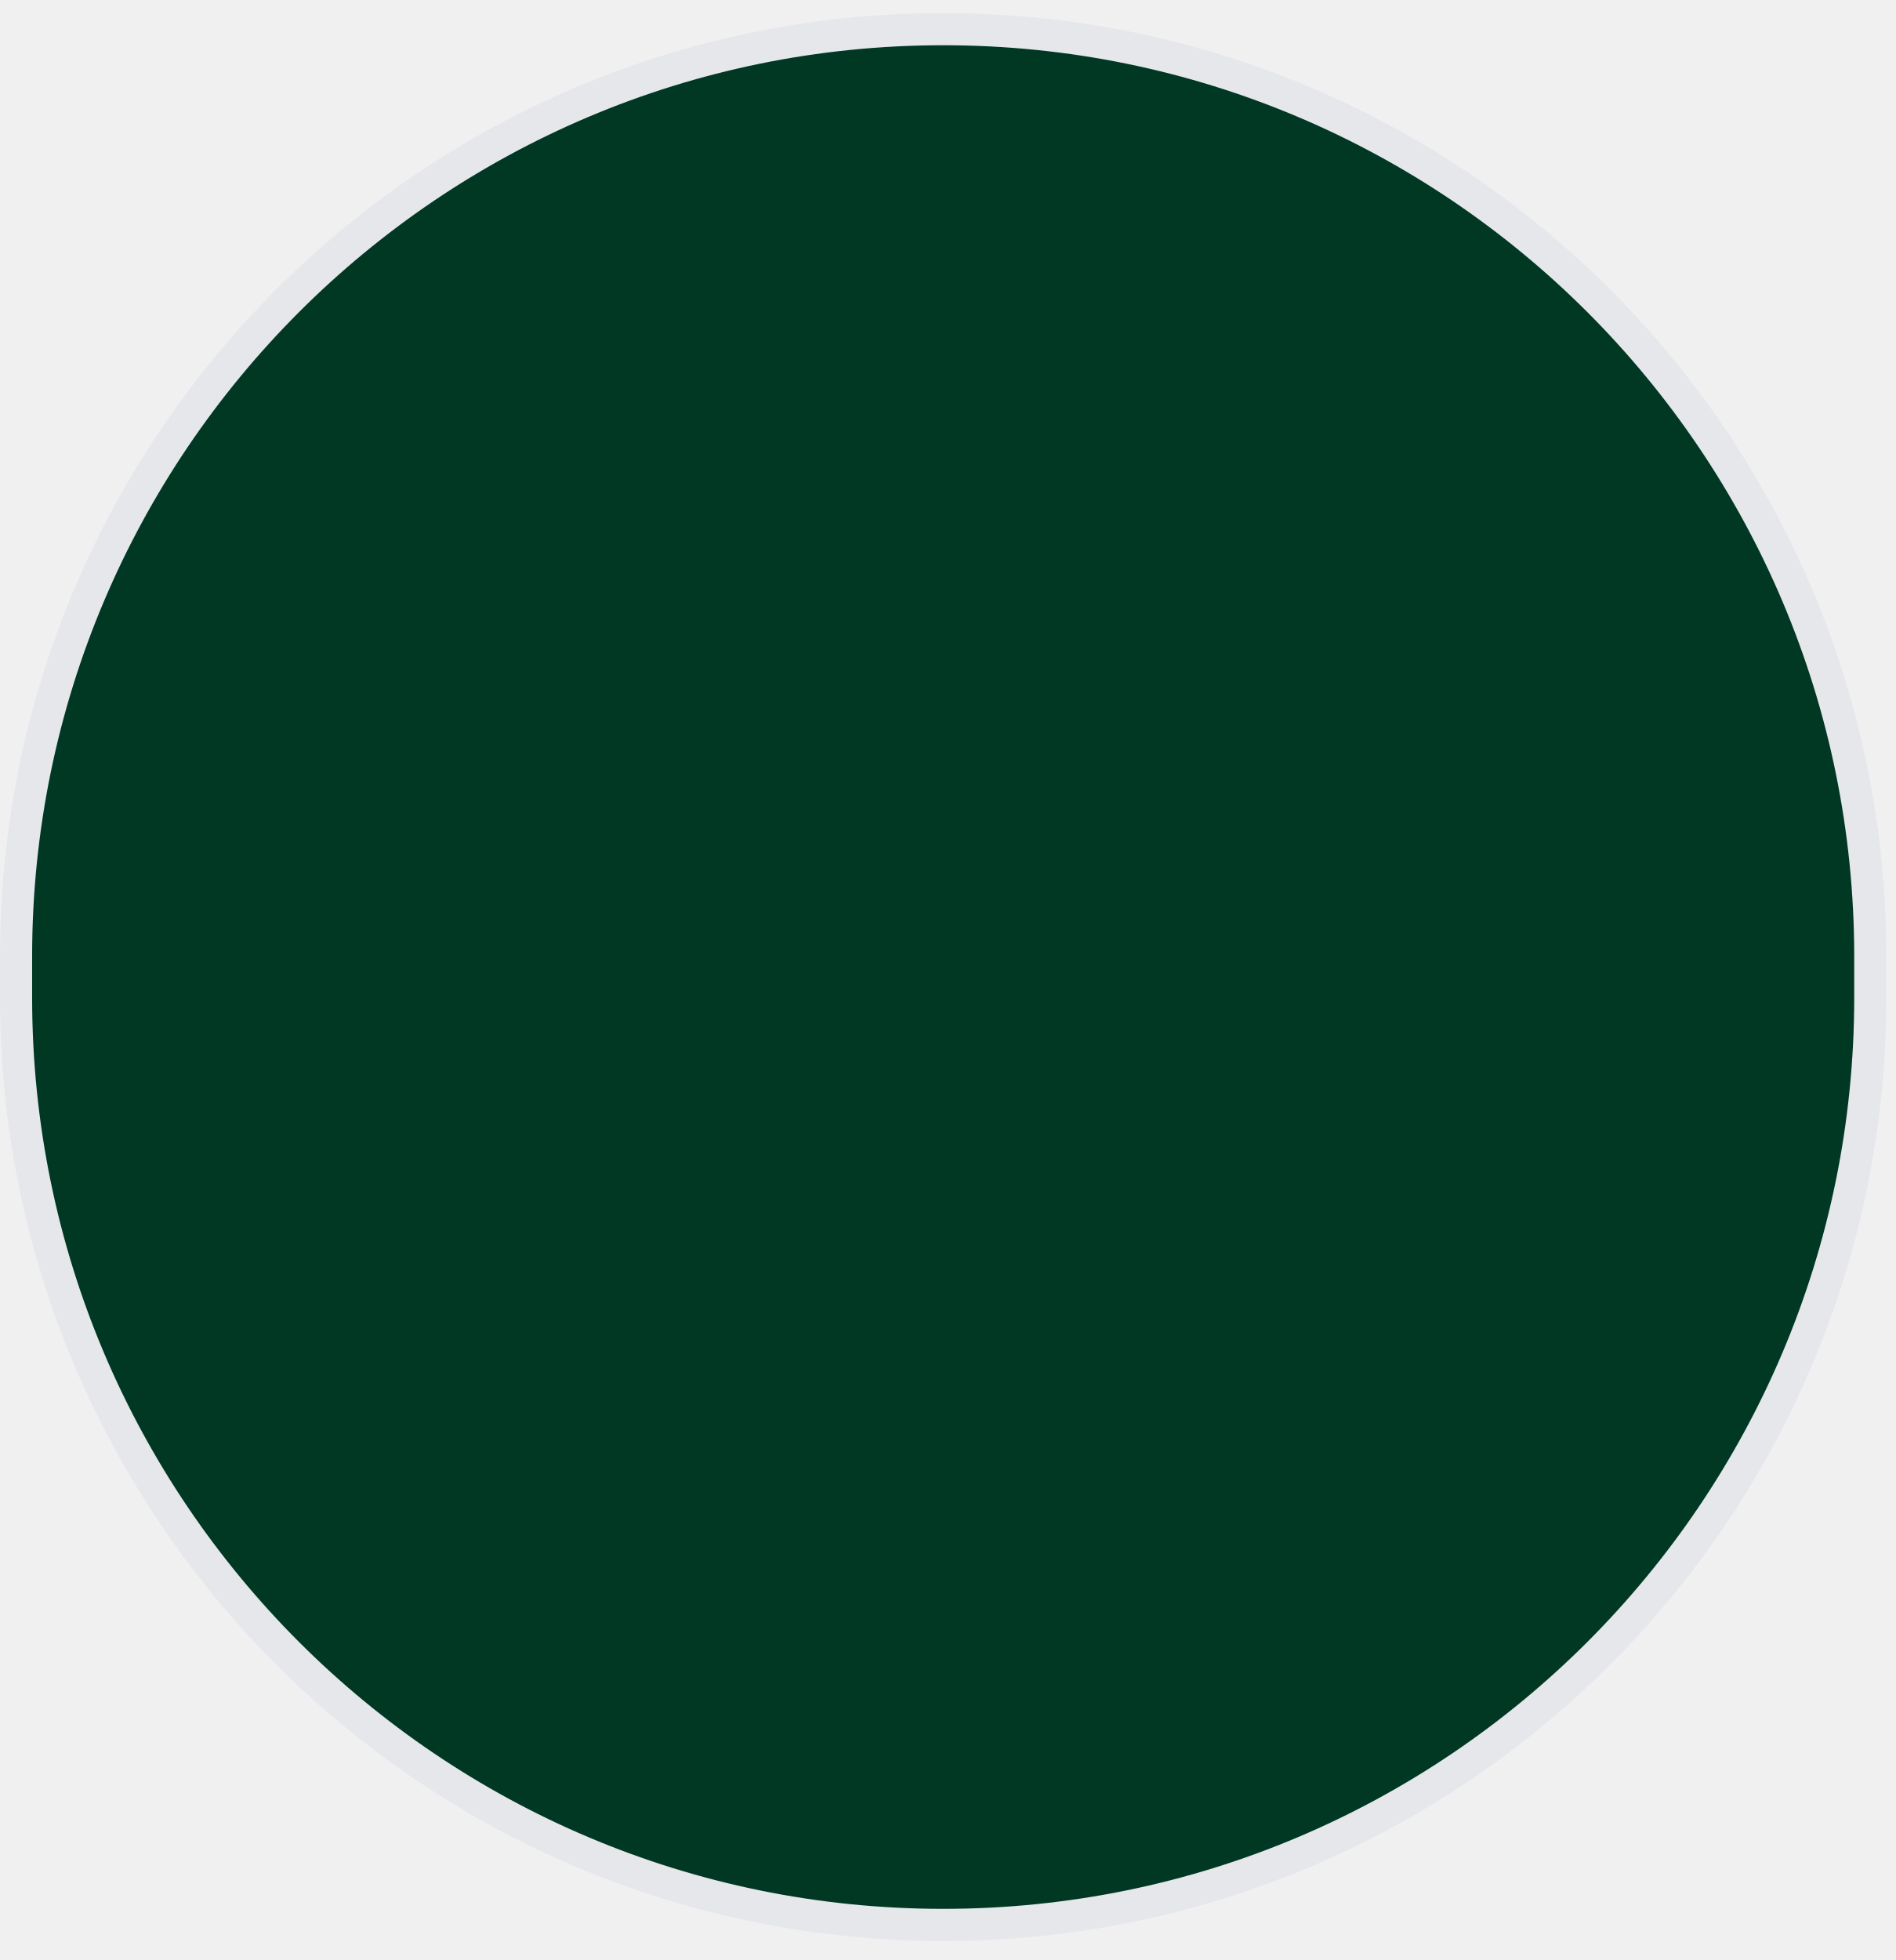
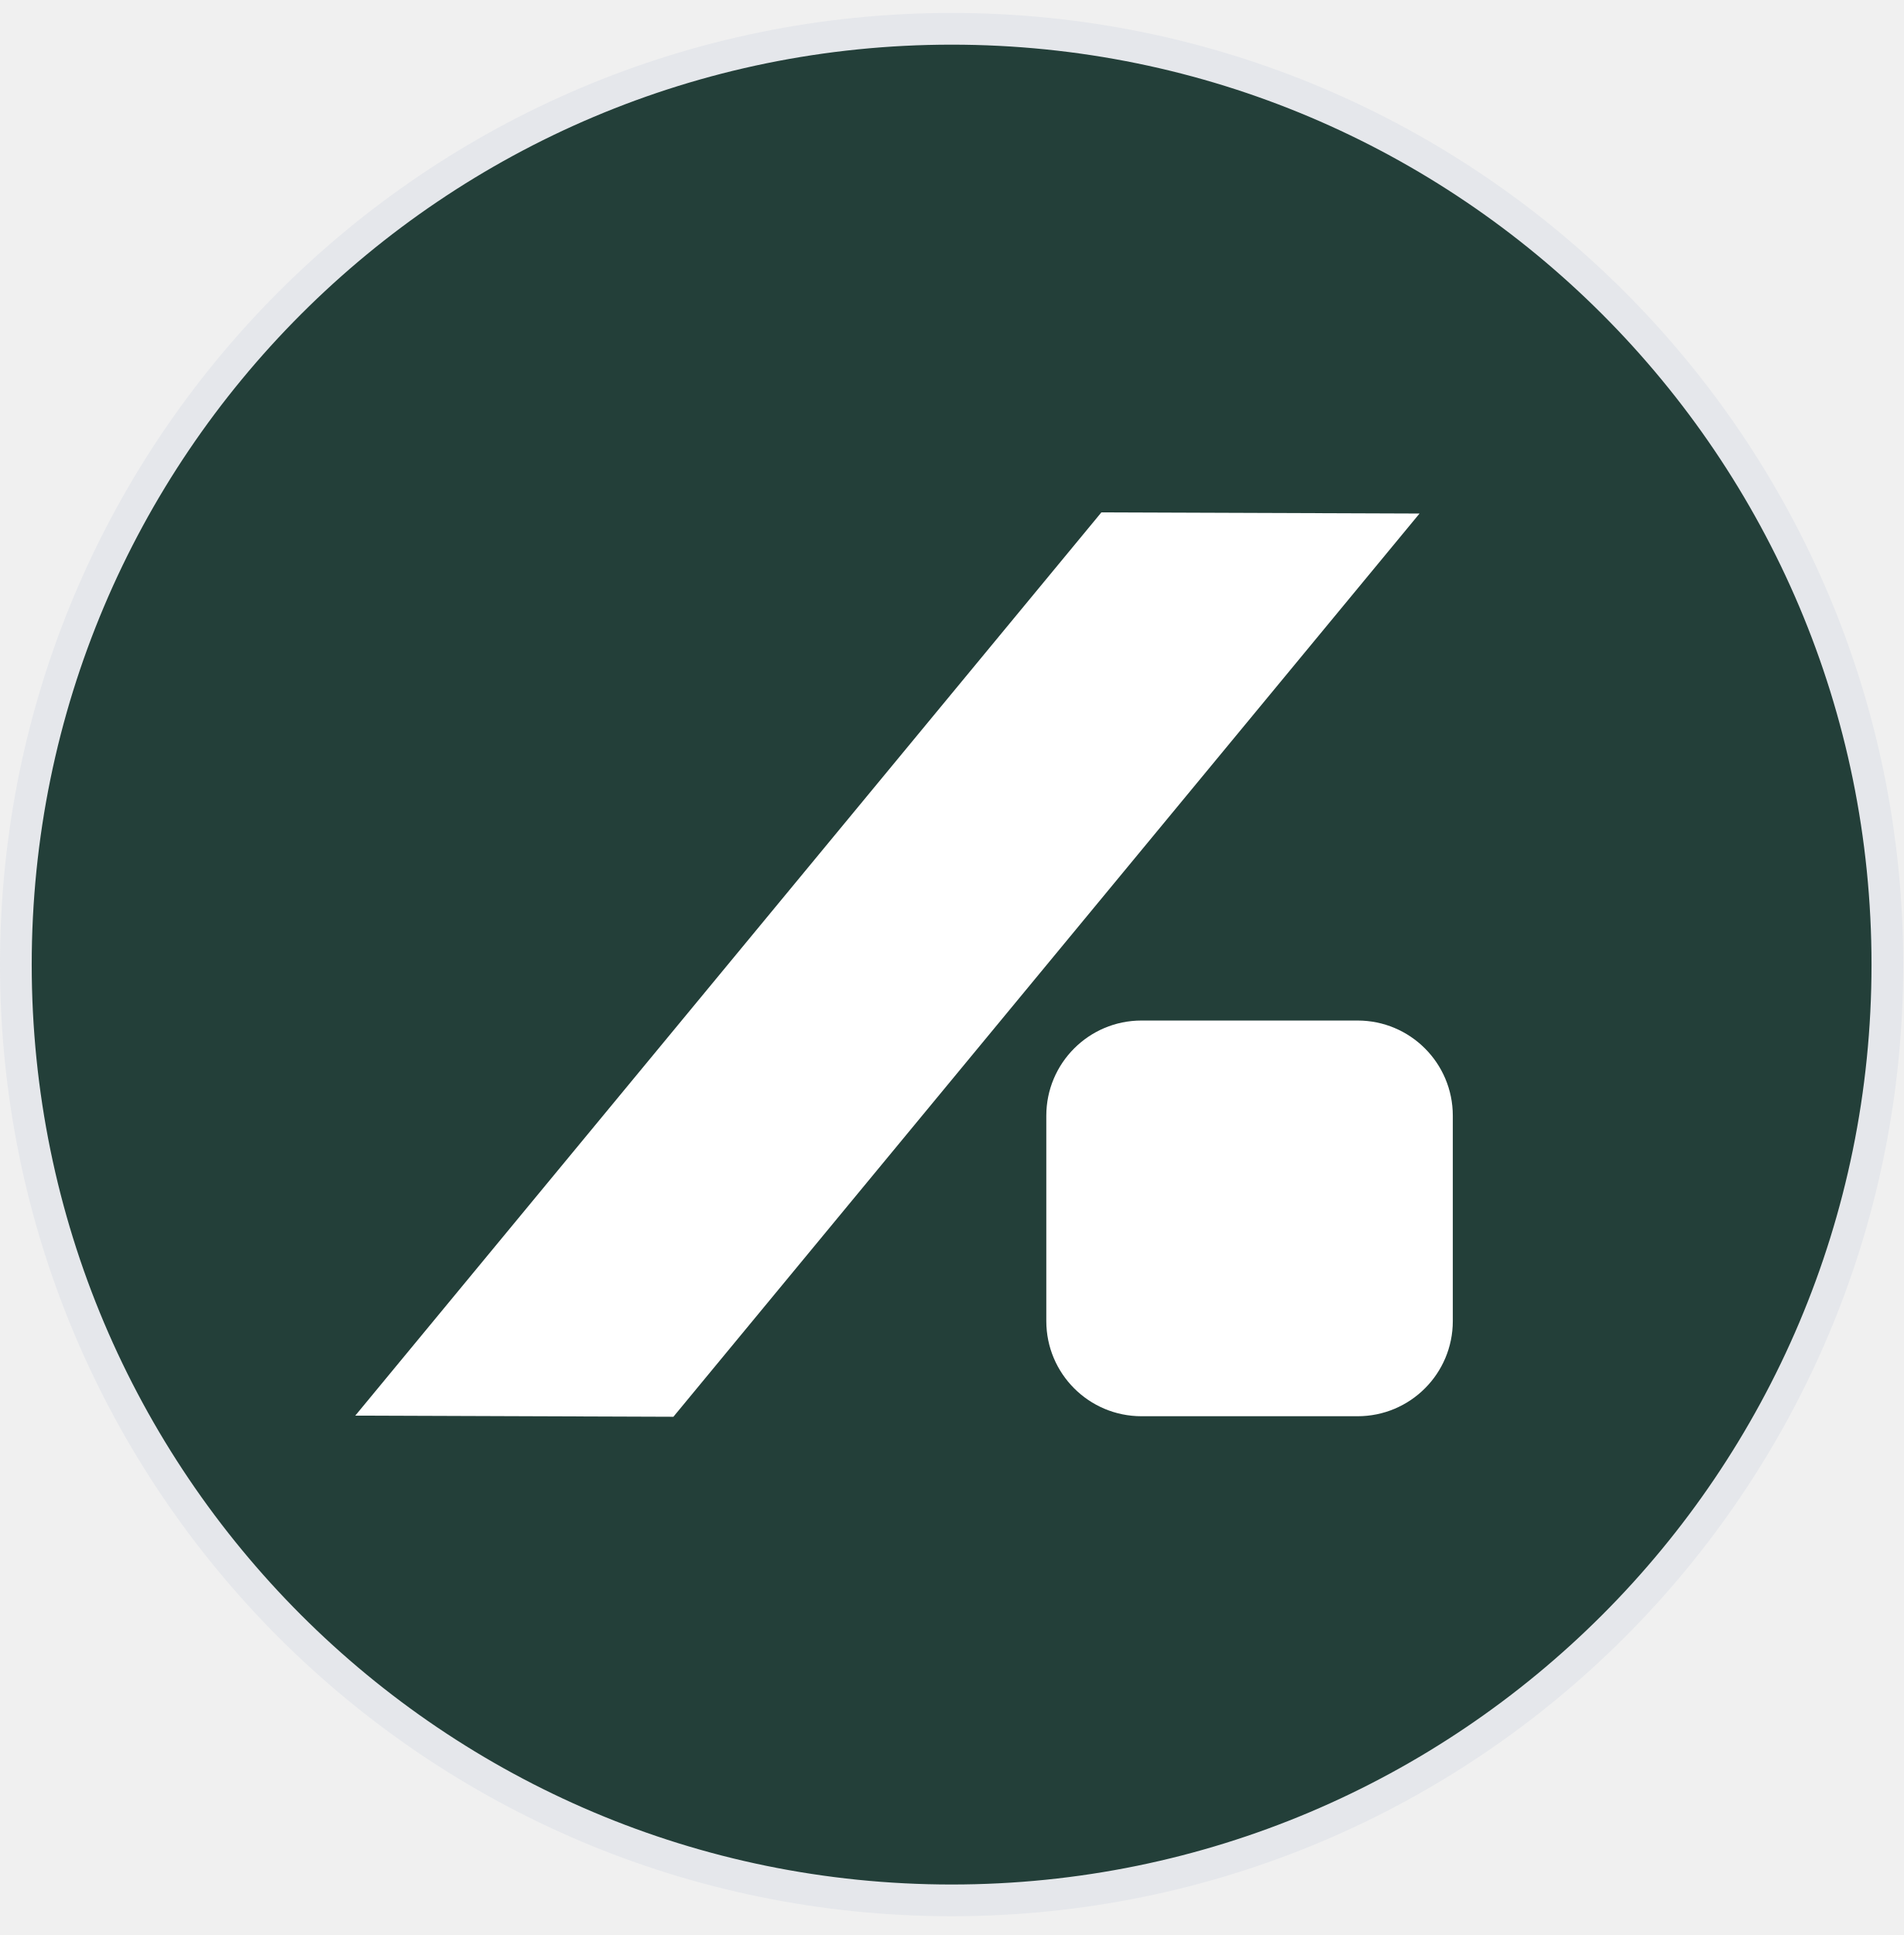
- <svg xmlns="http://www.w3.org/2000/svg" width="59" height="61" viewBox="0 0 59 61" fill="none">
-   <path d="M0.5 29.77C0.5 13.83 13.422 0.908 29.362 0.908C45.302 0.908 58.223 13.83 58.223 29.77V31.047C58.223 46.986 45.302 59.908 29.362 59.908C13.422 59.908 0.5 46.986 0.5 31.047V29.77Z" fill="#003823" stroke="#E5E7EB" />
+ <svg xmlns="http://www.w3.org/2000/svg" width="60" height="61" viewBox="0 0 60 61" fill="none">
+   <path d="M0.5 30.408C0.5 14.116 13.708 0.908 30 0.908C46.292 0.908 59.5 14.116 59.5 30.408C59.5 46.701 46.292 59.908 30 59.908C13.708 59.908 0.5 46.701 0.5 30.408Z" fill="#233F39" />
+   <path d="M0.5 30.408C0.5 14.116 13.708 0.908 30 0.908C46.292 0.908 59.5 14.116 59.5 30.408C59.5 46.701 46.292 59.908 30 59.908C13.708 59.908 0.5 46.701 0.5 30.408Z" stroke="#E5E7EB" />
+   <rect x="32.985" y="32.172" width="12.815" height="12.474" rx="3" fill="white" />
+   <path d="M21.229 44.663L44.751 16.189L34.721 16.153L11.2 44.627L21.229 44.663Z" fill="white" />
</svg>
